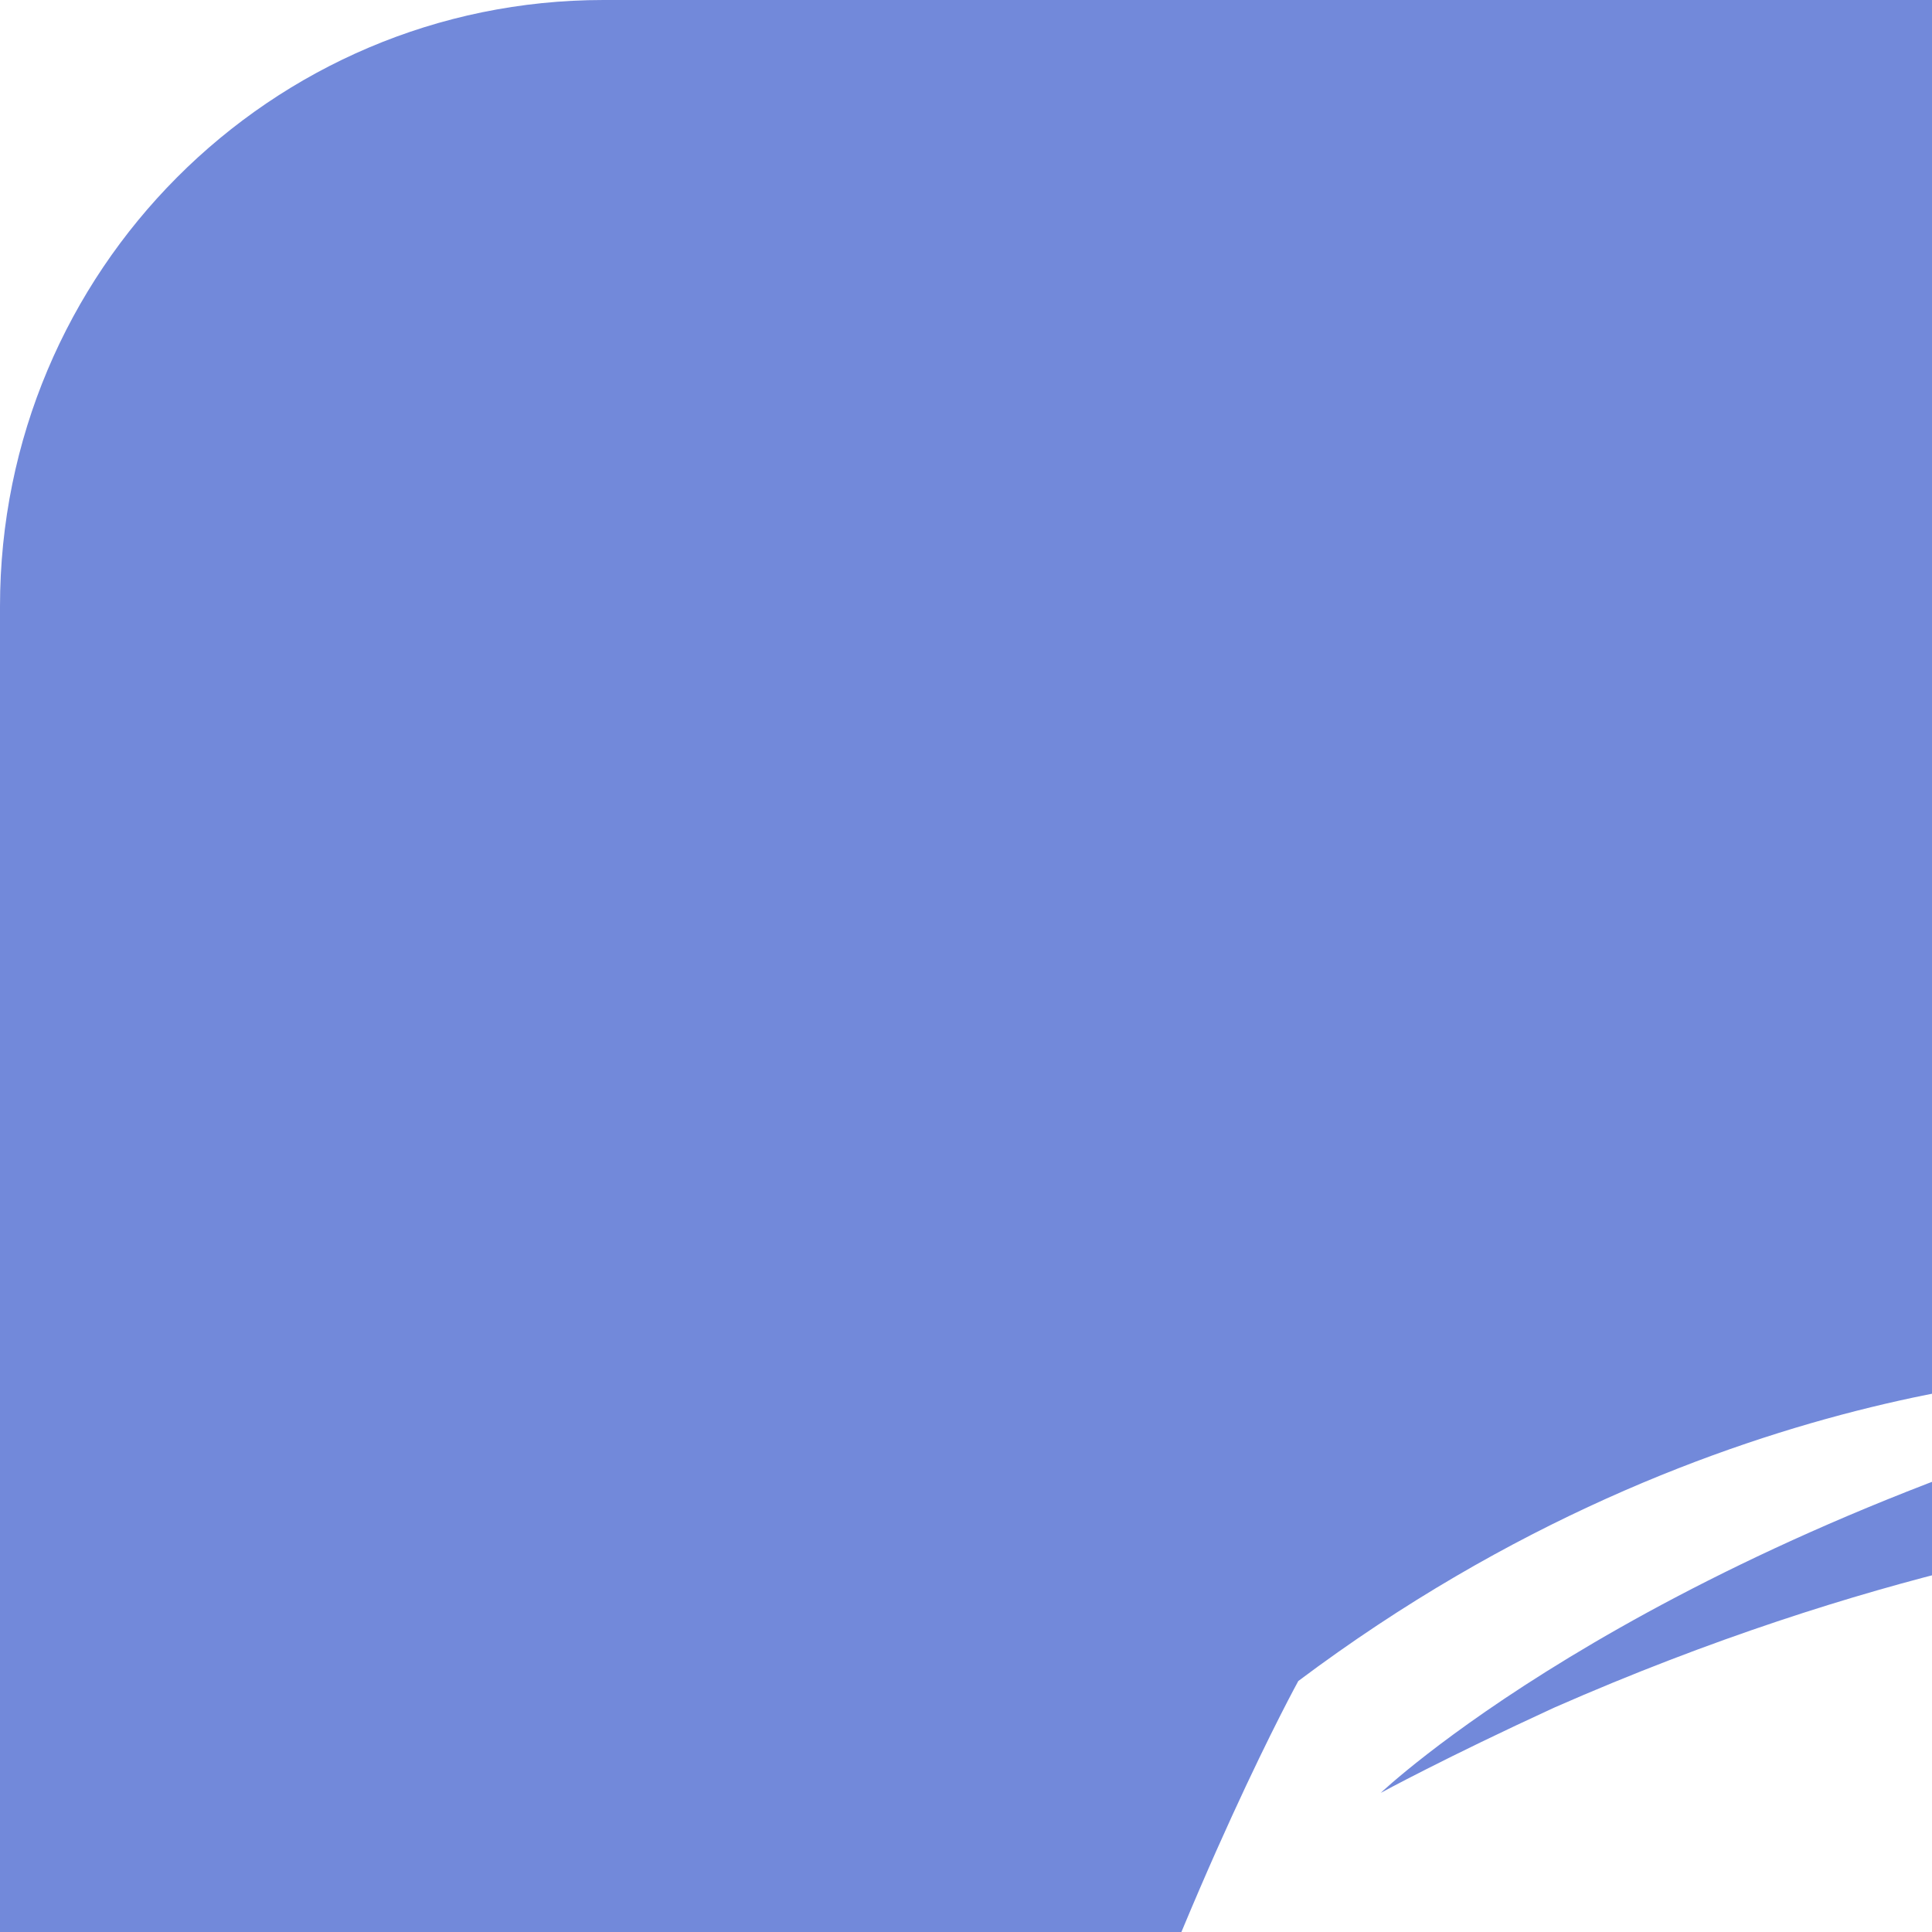
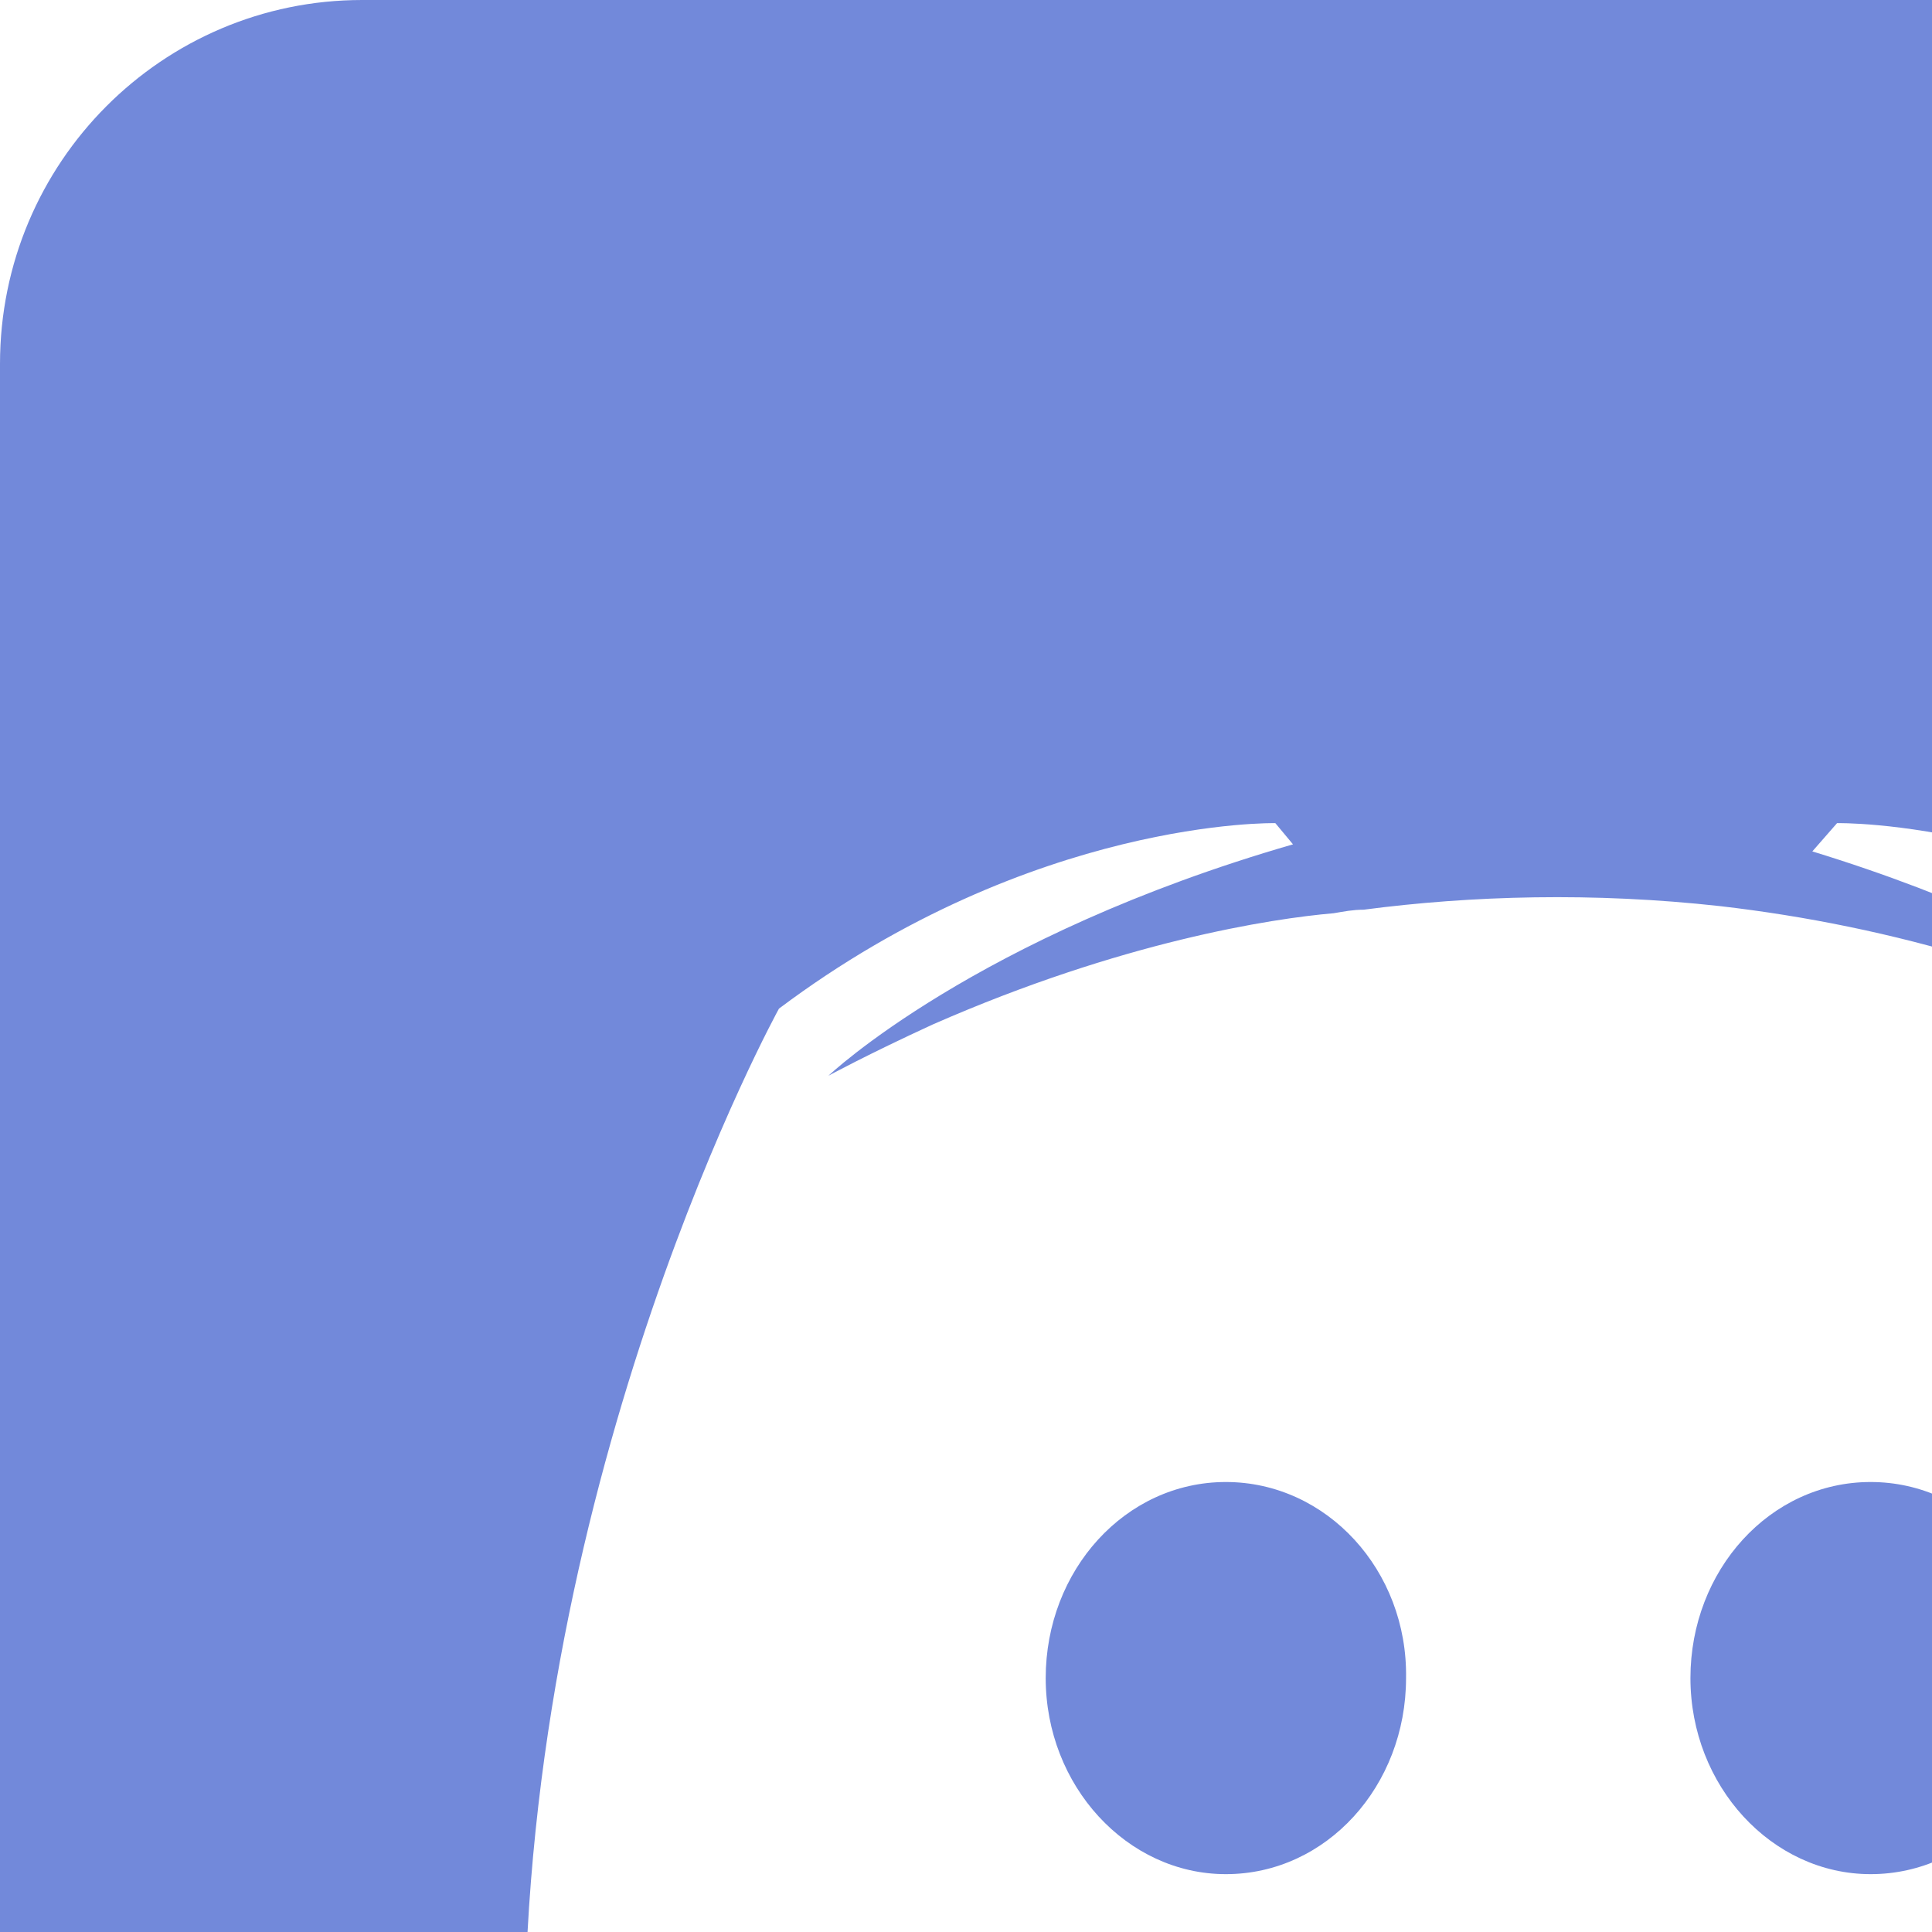
- <svg xmlns="http://www.w3.org/2000/svg" width="16px" height="16px" viewBox="0 0 96 96" version="1.1" preserveAspectRatio="xMidYMid">
+ <svg xmlns="http://www.w3.org/2000/svg" width="16px" height="16px" viewBox="0 0 160 160" version="1.1" preserveAspectRatio="xMidYMid">
  <g>
    <path d="M226.011,0 L29.989,0 C13.458,0 0,13.458 0,30.135 L0,227.913 C0,244.59 13.458,258.048 29.989,258.048 L195.877,258.048 L188.123,230.985 L206.848,248.393 L224.549,264.777 L256,292.571 L256,30.135 C256,13.458 242.542,0 226.011,0 Z M169.545,191.049 C169.545,191.049 164.279,184.759 159.89,179.2 C179.054,173.787 186.368,161.792 186.368,161.792 C180.37,165.742 174.665,168.521 169.545,170.423 C162.231,173.495 155.209,175.543 148.334,176.713 C134.29,179.346 121.417,178.615 110.446,176.567 C102.107,174.958 94.939,172.617 88.942,170.277 C85.577,168.96 81.92,167.351 78.263,165.303 C77.824,165.01 77.385,164.864 76.946,164.571 C76.654,164.425 76.507,164.279 76.361,164.133 C73.728,162.67 72.265,161.646 72.265,161.646 C72.265,161.646 79.287,173.349 97.865,178.907 C93.477,184.466 88.064,191.049 88.064,191.049 C55.735,190.025 43.447,168.814 43.447,168.814 C43.447,121.71 64.512,83.529 64.512,83.529 C85.577,67.73 105.618,68.169 105.618,68.169 L107.081,69.925 C80.75,77.531 68.608,89.088 68.608,89.088 C68.608,89.088 71.826,87.333 77.239,84.846 C92.891,77.97 105.326,76.069 110.446,75.63 C111.323,75.483 112.055,75.337 112.933,75.337 C121.856,74.167 131.95,73.874 142.482,75.045 C156.379,76.654 171.301,80.75 186.514,89.088 C186.514,89.088 174.958,78.117 150.089,70.51 L152.137,68.169 C152.137,68.169 172.178,67.73 193.243,83.529 C193.243,83.529 214.309,121.71 214.309,168.814 C214.309,168.814 201.874,190.025 169.545,191.049 Z M101.522,122.734 C93.184,122.734 86.601,130.048 86.601,138.971 C86.601,147.895 93.33,155.209 101.522,155.209 C109.861,155.209 116.443,147.895 116.443,138.971 C116.59,130.048 109.861,122.734 101.522,122.734 M154.917,122.734 C146.578,122.734 139.995,130.048 139.995,138.971 C139.995,147.895 146.725,155.209 154.917,155.209 C163.255,155.209 169.838,147.895 169.838,138.971 C169.838,130.048 163.255,122.734 154.917,122.734" fill="#7289DA" />
  </g>
</svg>
